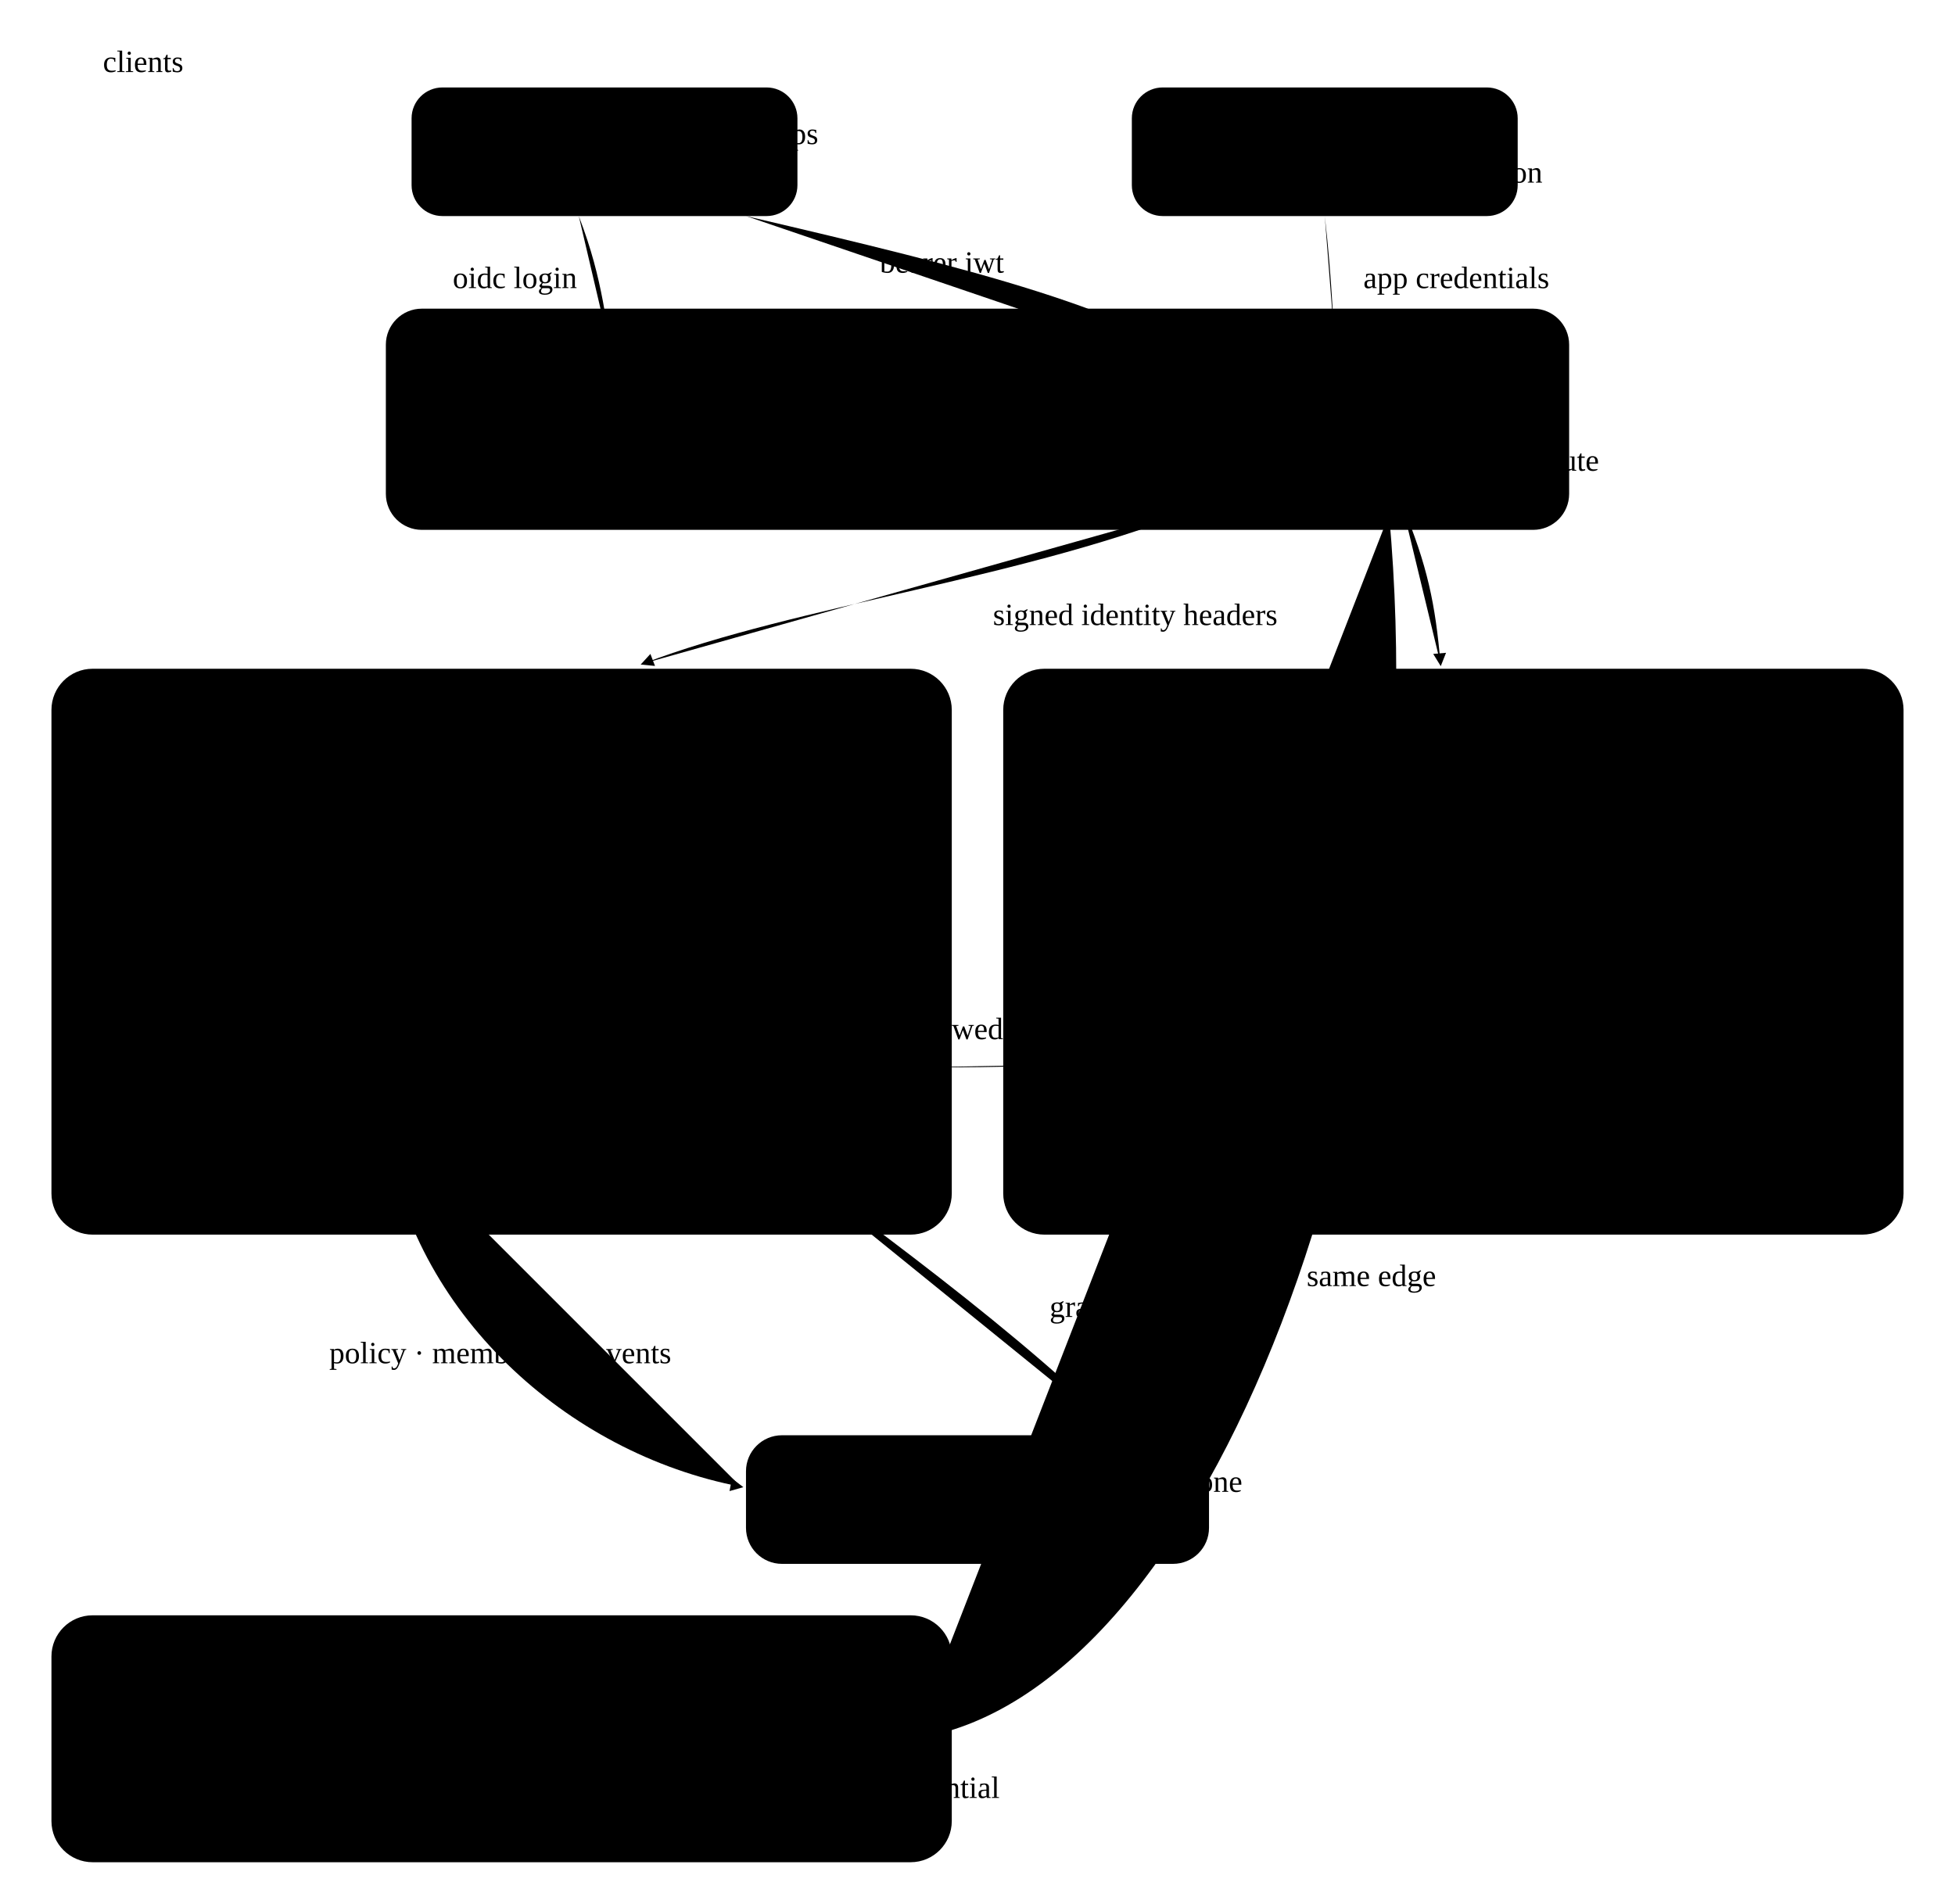
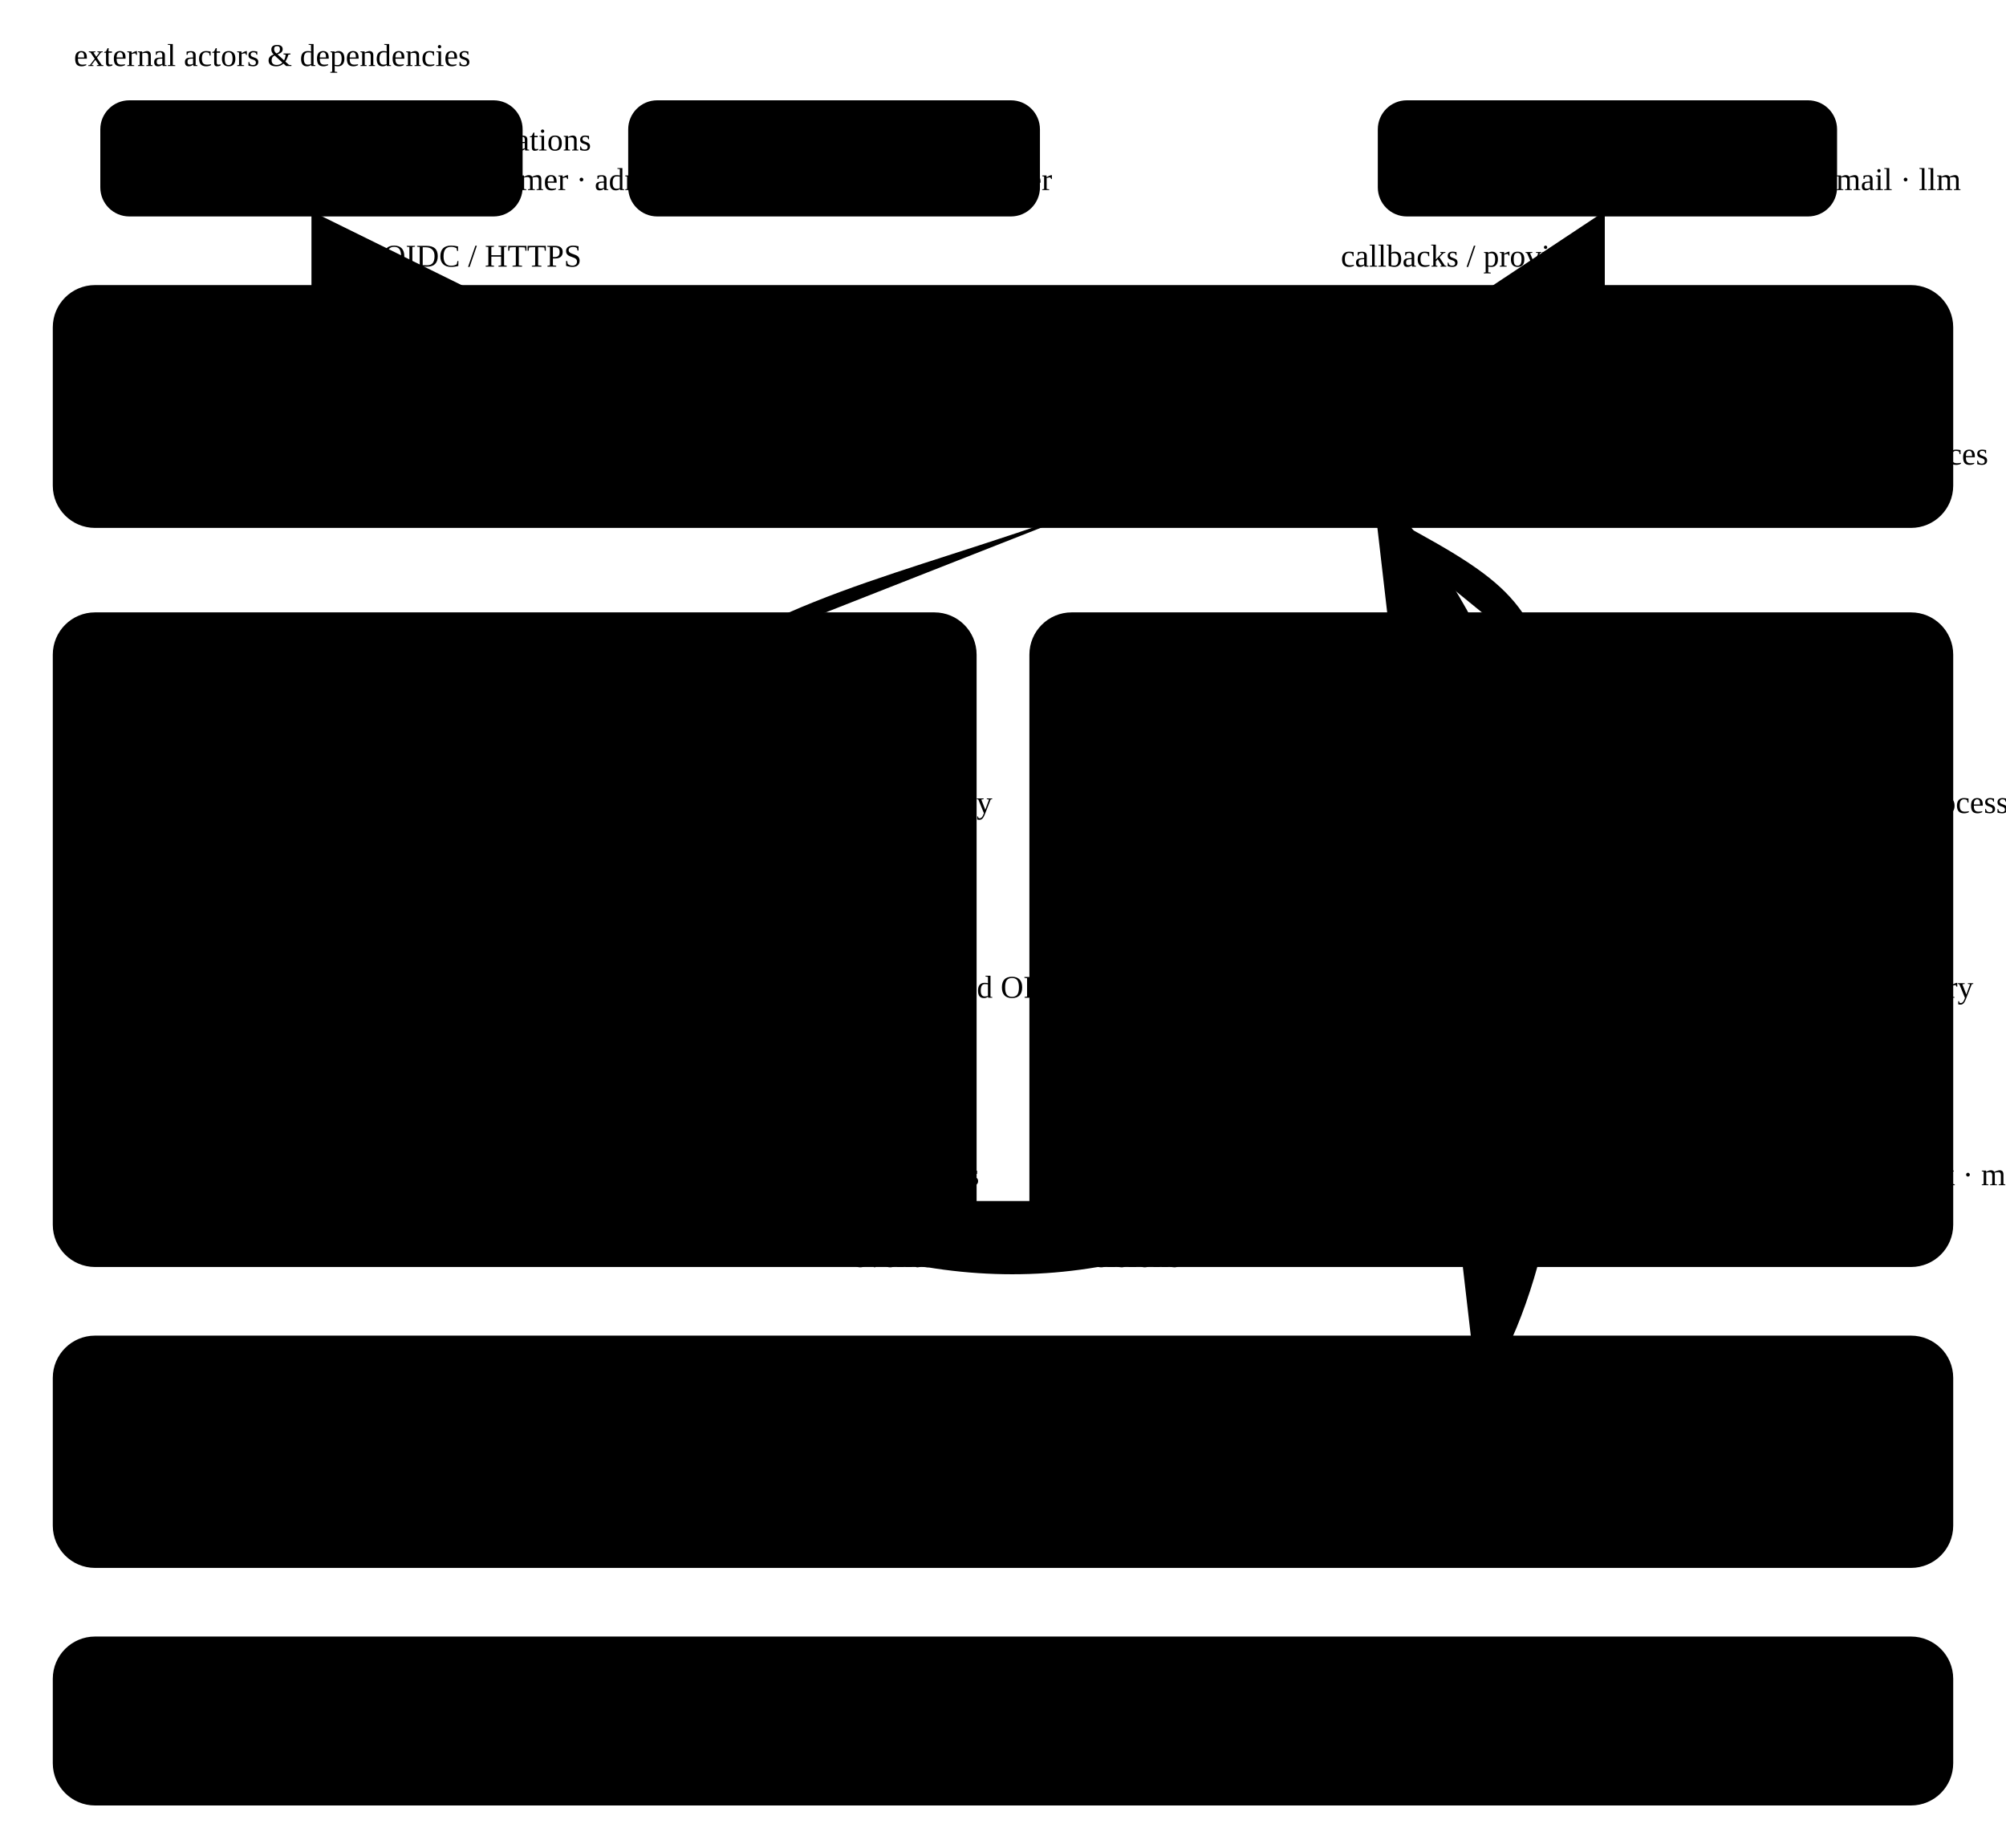
- <svg xmlns="http://www.w3.org/2000/svg" viewBox="0 0 760 740" role="img" aria-label="System architecture: clients enter through the API Gateway at the edge; control-side services decide who may access what; data-side services serve the content; the messaging backbone connects policy changes to enforcement; and an optional agent plane lets AI agents reach the same edge under delegation.">
+ <svg xmlns="http://www.w3.org/2000/svg" viewBox="0 0 760 700" role="img" aria-labelledby="sa-title sa-desc">
  <defs>
    <marker id="sa-o" markerWidth="7" markerHeight="7" refX="5" refY="3.5" orient="auto">
      <path d="M1 1l5 2.5-5 2.5z" class="dx-arr-orange" />
    </marker>
    <marker id="sa-n" markerWidth="7" markerHeight="7" refX="5" refY="3.5" orient="auto">
      <path d="M1 1l5 2.5-5 2.5z" class="dx-arr-navy" />
    </marker>
    <marker id="sa-t" markerWidth="7" markerHeight="7" refX="5" refY="3.5" orient="auto">
      <path d="M1 1l5 2.5-5 2.5z" class="dx-arr-teal" />
    </marker>
-     <marker id="sa-b" markerWidth="7" markerHeight="7" refX="5" refY="3.5" orient="auto">
-       <path d="M1 1l5 2.5-5 2.5z" class="dx-arr-berry" />
+     <marker id="sa-g" markerWidth="7" markerHeight="7" refX="5" refY="3.5" orient="auto">
+       <path d="M1 1l5 2.5-5 2.5z" class="dx-arr-green" />
    </marker>
  </defs>
-   <text class="dxz-lbl" x="40" y="28">clients</text>
-   <rect class="dxz plain" x="150" y="120" width="460" height="86" rx="14" />
-   <text class="dxz-lbl navy" x="170" y="141">edge · identity once</text>
-   <rect class="dxz navy" x="20" y="260" width="350" height="220" rx="16" />
-   <text class="dxz-lbl navy" x="40" y="284">control side · who may access what</text>
-   <rect class="dxz green" x="390" y="260" width="350" height="220" rx="16" />
-   <text class="dxz-lbl green" x="410" y="284">data side · the content itself</text>
-   <rect class="dxz berry" x="20" y="628" width="350" height="96" rx="16" />
-   <text class="dxz-lbl berry" x="40" y="652">agent plane · optional</text>
-   <path class="dxf orange calm" marker-end="url(#sa-o)" d="M225,84 C235,110 235,125 240,148" />
-   <text class="dxe" x="176" y="112">oidc login</text>
-   <path class="dxf orange calm" marker-end="url(#sa-o)" d="M290,84 C380,105 440,120 478,148" />
-   <text class="dxe" x="342" y="106">bearer jwt</text>
-   <path class="dxf orange calm" marker-end="url(#sa-o)" d="M515,84 C518,110 518,125 520,148" />
-   <text class="dxe" x="530" y="112">app credentials</text>
-   <path class="dxf navy dashed calm" d="M312,172 H448" />
-   <text class="dxe" x="362" y="165">jwks · cached</text>
-   <path class="dxf navy calm" marker-end="url(#sa-n)" d="M470,196 C400,225 310,235 250,258" />
-   <path class="dxf navy calm" marker-end="url(#sa-n)" d="M545,196 C555,220 558,235 560,258" />
-   <text class="dxe" x="386" y="243">signed identity headers</text>
-   <path class="dxf teal calm" marker-end="url(#sa-t)" d="M150,440 C160,510 220,565 288,578" />
-   <text class="dxe" x="128" y="530">policy · membership events</text>
-   <path class="dxf teal calm" marker-end="url(#sa-t)" d="M440,562 C400,520 330,470 292,442" />
-   <text class="dxe" x="408" y="512">graph writes</text>
-   <path class="dxf navy dashed calm" d="M408,414 C390,415 372,415 355,415" />
-   <text class="dxe" x="352" y="404">allowed?</text>
-   <g id="n-users" class="dxn orange">
-     <rect class="dxn-box" x="160" y="34" width="150" height="50" rx="12" />
-     <text class="dxn-t" x="235" y="56">Users / Web apps</text>
-     <text class="dxn-s" x="235" y="71">oidc · pkce</text>
+   <text class="dxz-lbl" x="28" y="25">external actors &amp; dependencies</text>
+   <rect class="dxz navy" x="20" y="108" width="720" height="92" rx="16" />
+   <text class="dxz-lbl navy" x="38" y="130">public trust boundary</text>
+   <rect class="dxz navy" x="20" y="232" width="350" height="248" rx="16" />
+   <text class="dxz-lbl navy" x="38" y="255">control plane</text>
+   <rect class="dxz green" x="390" y="232" width="350" height="248" rx="16" />
+   <text class="dxz-lbl green" x="408" y="255">data plane</text>
+   <rect class="dxz berry" x="20" y="506" width="720" height="88" rx="16" />
+   <text class="dxz-lbl berry" x="38" y="529">agentic plane · in development</text>
+   <rect class="dxz teal" x="20" y="620" width="720" height="64" rx="16" />
+   <text class="dxz-lbl teal" x="38" y="643">shared infrastructure &amp; platform operations</text>
+   <path class="dxf orange calm" marker-end="url(#sa-o)" d="M118 80V145H250" />
+   <path class="dxf orange calm" marker-end="url(#sa-o)" d="M316 80V145" />
+   <path class="dxf orange calm" marker-end="url(#sa-o)" d="M608 80V145H510" />
+   <path class="dxf navy calm" marker-end="url(#sa-n)" d="M440 182C360 214 310 220 262 252" />
+   <path class="dxf green calm" marker-end="url(#sa-g)" d="M500 182C560 214 576 220 586 252" />
+   <path class="dxf teal dashed calm" marker-end="url(#sa-t)" d="M278 455C350 492 418 492 486 455" />
+   <path class="dxf navy calm" marker-end="url(#sa-n)" d="M560 530C610 460 610 270 520 184" />
+   <path class="dxf teal calm" marker-end="url(#sa-t)" d="M380 594V628" />
+   <text class="dxe" x="145" y="101">OIDC / HTTPS</text>
+   <text class="dxe" x="508" y="101">callbacks / providers</text>
+   <text class="dxe" x="323" y="480">events + carried decisions</text>
+   <g class="dxn orange">
+     <rect class="dxn-box" x="38" y="38" width="160" height="44" rx="11" />
+     <text class="dxn-t" x="118" y="57">People &amp; applications</text>
+     <text class="dxn-s" x="118" y="72">provider · consumer · admin</text>
  </g>
-   <g id="n-apps" class="dxn orange">
-     <rect class="dxn-box" x="440" y="34" width="150" height="50" rx="12" />
-     <text class="dxn-t" x="515" y="56">Applications</text>
-     <text class="dxn-s" x="515" y="71">m2m · delegation</text>
+   <g class="dxn orange">
+     <rect class="dxn-box" x="238" y="38" width="156" height="44" rx="11" />
+     <text class="dxn-t" x="316" y="57">Agent clients</text>
+     <text class="dxn-s" x="316" y="72">owner · approver</text>
  </g>
-   <g id="n-idp" class="dxn navy">
-     <rect class="dxn-box" x="170" y="150" width="142" height="44" rx="12" />
-     <text class="dxn-t" x="241" y="169">Identity Provider</text>
-     <text class="dxn-s" x="241" y="183">keycloak</text>
+   <g class="dxn orange">
+     <rect class="dxn-box" x="522" y="38" width="174" height="44" rx="11" />
+     <text class="dxn-t" x="609" y="57">External systems</text>
+     <text class="dxn-s" x="609" y="72">data · payment · email · llm</text>
  </g>
-   <g id="n-gw" class="dxn navy">
-     <rect class="dxn-box" x="448" y="150" width="142" height="44" rx="12" />
-     <text class="dxn-t" x="519" y="169">API Gateway</text>
-     <text class="dxn-s" x="519" y="183">validate · sign · route</text>
+   <g class="dxn navy">
+     <rect class="dxn-box" x="42" y="142" width="180" height="44" rx="11" />
+     <text class="dxn-t" x="132" y="161">Identity Provider</text>
+     <text class="dxn-s" x="132" y="176">users · workloads · agents</text>
  </g>
-   <g id="n-cat" class="dxn navy">
-     <rect class="dxn-box" x="40" y="300" width="145" height="48" rx="12" />
-     <text class="dxn-t" x="112" y="321">Catalogue</text>
-     <text class="dxn-s" x="112" y="336">resource metadata</text>
+   <g class="dxn navy">
+     <rect class="dxn-box" x="274" y="142" width="208" height="44" rx="11" />
+     <text class="dxn-t" x="378" y="161">API Gateway · PEP</text>
+     <text class="dxn-s" x="378" y="176">authenticate · authorize · route</text>
  </g>
-   <g id="n-usr" class="dxn navy">
-     <rect class="dxn-box" x="205" y="300" width="145" height="48" rx="12" />
-     <text class="dxn-t" x="277" y="321">User Service</text>
-     <text class="dxn-s" x="277" y="336">accounts · orgs</text>
+   <g class="dxn navy">
+     <rect class="dxn-box" x="534" y="142" width="178" height="44" rx="11" />
+     <text class="dxn-t" x="623" y="161">Provider boundaries</text>
+     <text class="dxn-s" x="623" y="176">verified callbacks / sources</text>
  </g>
-   <g id="n-acl" class="dxn navy">
-     <rect class="dxn-box" x="40" y="392" width="145" height="48" rx="12" />
-     <text class="dxn-t" x="112" y="413">Policy Service</text>
-     <text class="dxn-s" x="112" y="428">grant · revoke</text>
+   <g class="dxn navy">
+     <rect class="dxn-box" x="38" y="274" width="145" height="52" rx="11" />
+     <text class="dxn-t" x="110" y="294">User &amp; Org</text>
+     <text class="dxn-s" x="110" y="308">identity-domain records</text>
+     <text class="dx-status partial" x="110" y="321">PARTIAL</text>
  </g>
-   <g id="n-az" class="dxn navy">
-     <rect class="dxn-box" x="205" y="392" width="145" height="48" rx="12" />
-     <text class="dxn-t" x="277" y="413">Authorization</text>
-     <text class="dxn-s" x="277" y="428">rebac · openfga</text>
+   <g class="dxn navy">
+     <rect class="dxn-box" x="204" y="274" width="145" height="52" rx="11" />
+     <text class="dxn-t" x="276" y="294">Catalogue</text>
+     <text class="dxn-s" x="276" y="308">metadata · discovery</text>
+     <text class="dx-status partial" x="276" y="321">PARTIAL</text>
  </g>
-   <g id="n-dp" class="dxn green">
-     <rect class="dxn-box" x="410" y="300" width="145" height="48" rx="12" />
-     <text class="dxn-t" x="482" y="321">Data Plane</text>
-     <text class="dxn-s" x="482" y="336">ngsi-ld · ogc · subs</text>
+   <g class="dxn navy">
+     <rect class="dxn-box" x="38" y="344" width="145" height="52" rx="11" />
+     <text class="dxn-t" x="110" y="364">Policy · PAP</text>
+     <text class="dxn-s" x="110" y="378">grants · lifecycle</text>
+     <text class="dx-status impl" x="110" y="391">IMPLEMENTED</text>
  </g>
-   <g id="n-fx" class="dxn green">
-     <rect class="dxn-box" x="575" y="300" width="145" height="48" rx="12" />
-     <text class="dxn-t" x="647" y="321">File Exchange</text>
-     <text class="dxn-s" x="647" y="336">upload · download</text>
+   <g class="dxn navy">
+     <rect class="dxn-box" x="204" y="344" width="145" height="52" rx="11" />
+     <text class="dxn-t" x="276" y="364">Authz · PDP</text>
+     <text class="dxn-s" x="276" y="378">OpenFGA + planned OPA</text>
+     <text class="dx-status partial" x="276" y="391">PARTIAL</text>
  </g>
-   <g id="n-cl" class="dxn green">
-     <rect class="dxn-box" x="410" y="392" width="145" height="48" rx="12" />
-     <text class="dxn-t" x="482" y="413">Community</text>
-     <text class="dxn-s" x="482" y="428">discussions · challenges</text>
+   <g class="dxn navy">
+     <rect class="dxn-box" x="38" y="414" width="145" height="48" rx="11" />
+     <text class="dxn-t" x="110" y="434">Marketplace</text>
+     <text class="dxn-s" x="110" y="449">products · entitlement</text>
+     <text class="dx-status partial" x="110" y="459">PARTIAL</text>
  </g>
-   <g id="n-mp" class="dxn green">
-     <rect class="dxn-box" x="575" y="392" width="145" height="48" rx="12" />
-     <text class="dxn-t" x="647" y="413">Marketplace</text>
-     <text class="dxn-s" x="647" y="428">products · orders</text>
+   <g class="dxn navy">
+     <rect class="dxn-box" x="204" y="414" width="145" height="48" rx="11" />
+     <text class="dxn-t" x="276" y="434">Platform services</text>
+     <text class="dxn-s" x="276" y="449">supporting domains</text>
+     <text class="dx-status impl" x="276" y="459">IMPLEMENTED</text>
  </g>
-   <g id="n-mq" class="dxn teal dxn-store">
-     <rect class="dxn-box" x="290" y="558" width="180" height="50" rx="14" />
-     <text class="dxn-t" x="380" y="580">Messaging Backbone</text>
-     <text class="dxn-s" x="380" y="595">rabbitmq · events</text>
+   <g class="dxn green">
+     <rect class="dxn-box" x="408" y="274" width="145" height="52" rx="11" />
+     <text class="dxn-t" x="480" y="294">NGSI-LD</text>
+     <text class="dxn-s" x="480" y="308">entity · temporal · search</text>
+     <text class="dx-status partial" x="480" y="321">PARTIAL</text>
  </g>
-   <g id="n-agrt" class="dxn berry">
-     <rect class="dxn-box" x="40" y="664" width="150" height="46" rx="12" />
-     <text class="dxn-t" x="115" y="684">Agent Runtime</text>
-     <text class="dxn-s" x="115" y="699">sessions · planning</text>
+   <g class="dxn green">
+     <rect class="dxn-box" x="575" y="274" width="145" height="52" rx="11" />
+     <text class="dxn-t" x="647" y="294">OGC APIs</text>
+     <text class="dxn-s" x="647" y="308">features · tiles · processes</text>
+     <text class="dx-status partial" x="647" y="321">PARTIAL</text>
  </g>
-   <g id="n-amcp" class="dxn berry">
-     <rect class="dxn-box" x="205" y="664" width="150" height="46" rx="12" />
-     <text class="dxn-t" x="280" y="684">MCP Gateway</text>
-     <text class="dxn-s" x="280" y="699">tools · risk · credential</text>
+   <g class="dxn green">
+     <rect class="dxn-box" x="408" y="344" width="145" height="52" rx="11" />
+     <text class="dxn-t" x="480" y="364">File Exchange</text>
+     <text class="dxn-s" x="480" y="378">objects · processing</text>
+     <text class="dx-status partial" x="480" y="391">PARTIAL</text>
  </g>
-   <path class="dxf berry calm" marker-end="url(#sa-b)" d="M355,676 C470,660 560,420 540,200" />
-   <text class="dxe" x="452" y="500">delegated · same edge</text>
+   <g class="dxn green">
+     <rect class="dxn-box" x="575" y="344" width="145" height="52" rx="11" />
+     <text class="dxn-t" x="647" y="364">Subscriptions</text>
+     <text class="dxn-s" x="647" y="378">definitions · delivery</text>
+     <text class="dx-status impl" x="647" y="391">IMPLEMENTED</text>
+   </g>
+   <g class="dxn green">
+     <rect class="dxn-box" x="408" y="414" width="312" height="48" rx="11" />
+     <text class="dxn-t" x="564" y="434">Enforcement at execution</text>
+     <text class="dxn-s" x="564" y="449">verify carried decision · filter · mask · meter · deliver</text>
+     <text class="dx-status planned" x="564" y="459">TARGET CONTRACT PLANNED</text>
+   </g>
+   <g class="dxn berry">
+     <rect class="dxn-box" x="44" y="542" width="190" height="40" rx="11" />
+     <text class="dxn-t" x="139" y="560">Agent Registry</text>
+     <text class="dx-status planned" x="139" y="575">IN DEVELOPMENT</text>
+   </g>
+   <g class="dxn berry">
+     <rect class="dxn-box" x="285" y="542" width="190" height="40" rx="11" />
+     <text class="dxn-t" x="380" y="560">Agent Runtime</text>
+     <text class="dx-status planned" x="380" y="575">IN DEVELOPMENT</text>
+   </g>
+   <g class="dxn berry">
+     <rect class="dxn-box" x="526" y="542" width="190" height="40" rx="11" />
+     <text class="dxn-t" x="621" y="560">MCP Gateway</text>
+     <text class="dx-status planned" x="621" y="575">IN DEVELOPMENT</text>
+   </g>
+   <g class="dxn teal dxn-store">
+     <rect class="dxn-box" x="176" y="646" width="408" height="28" rx="9" />
+     <text class="dxn-t" x="380" y="664">PostgreSQL/PostGIS · Search · Redis · RabbitMQ · S3 · Telemetry</text>
+   </g>
</svg>
